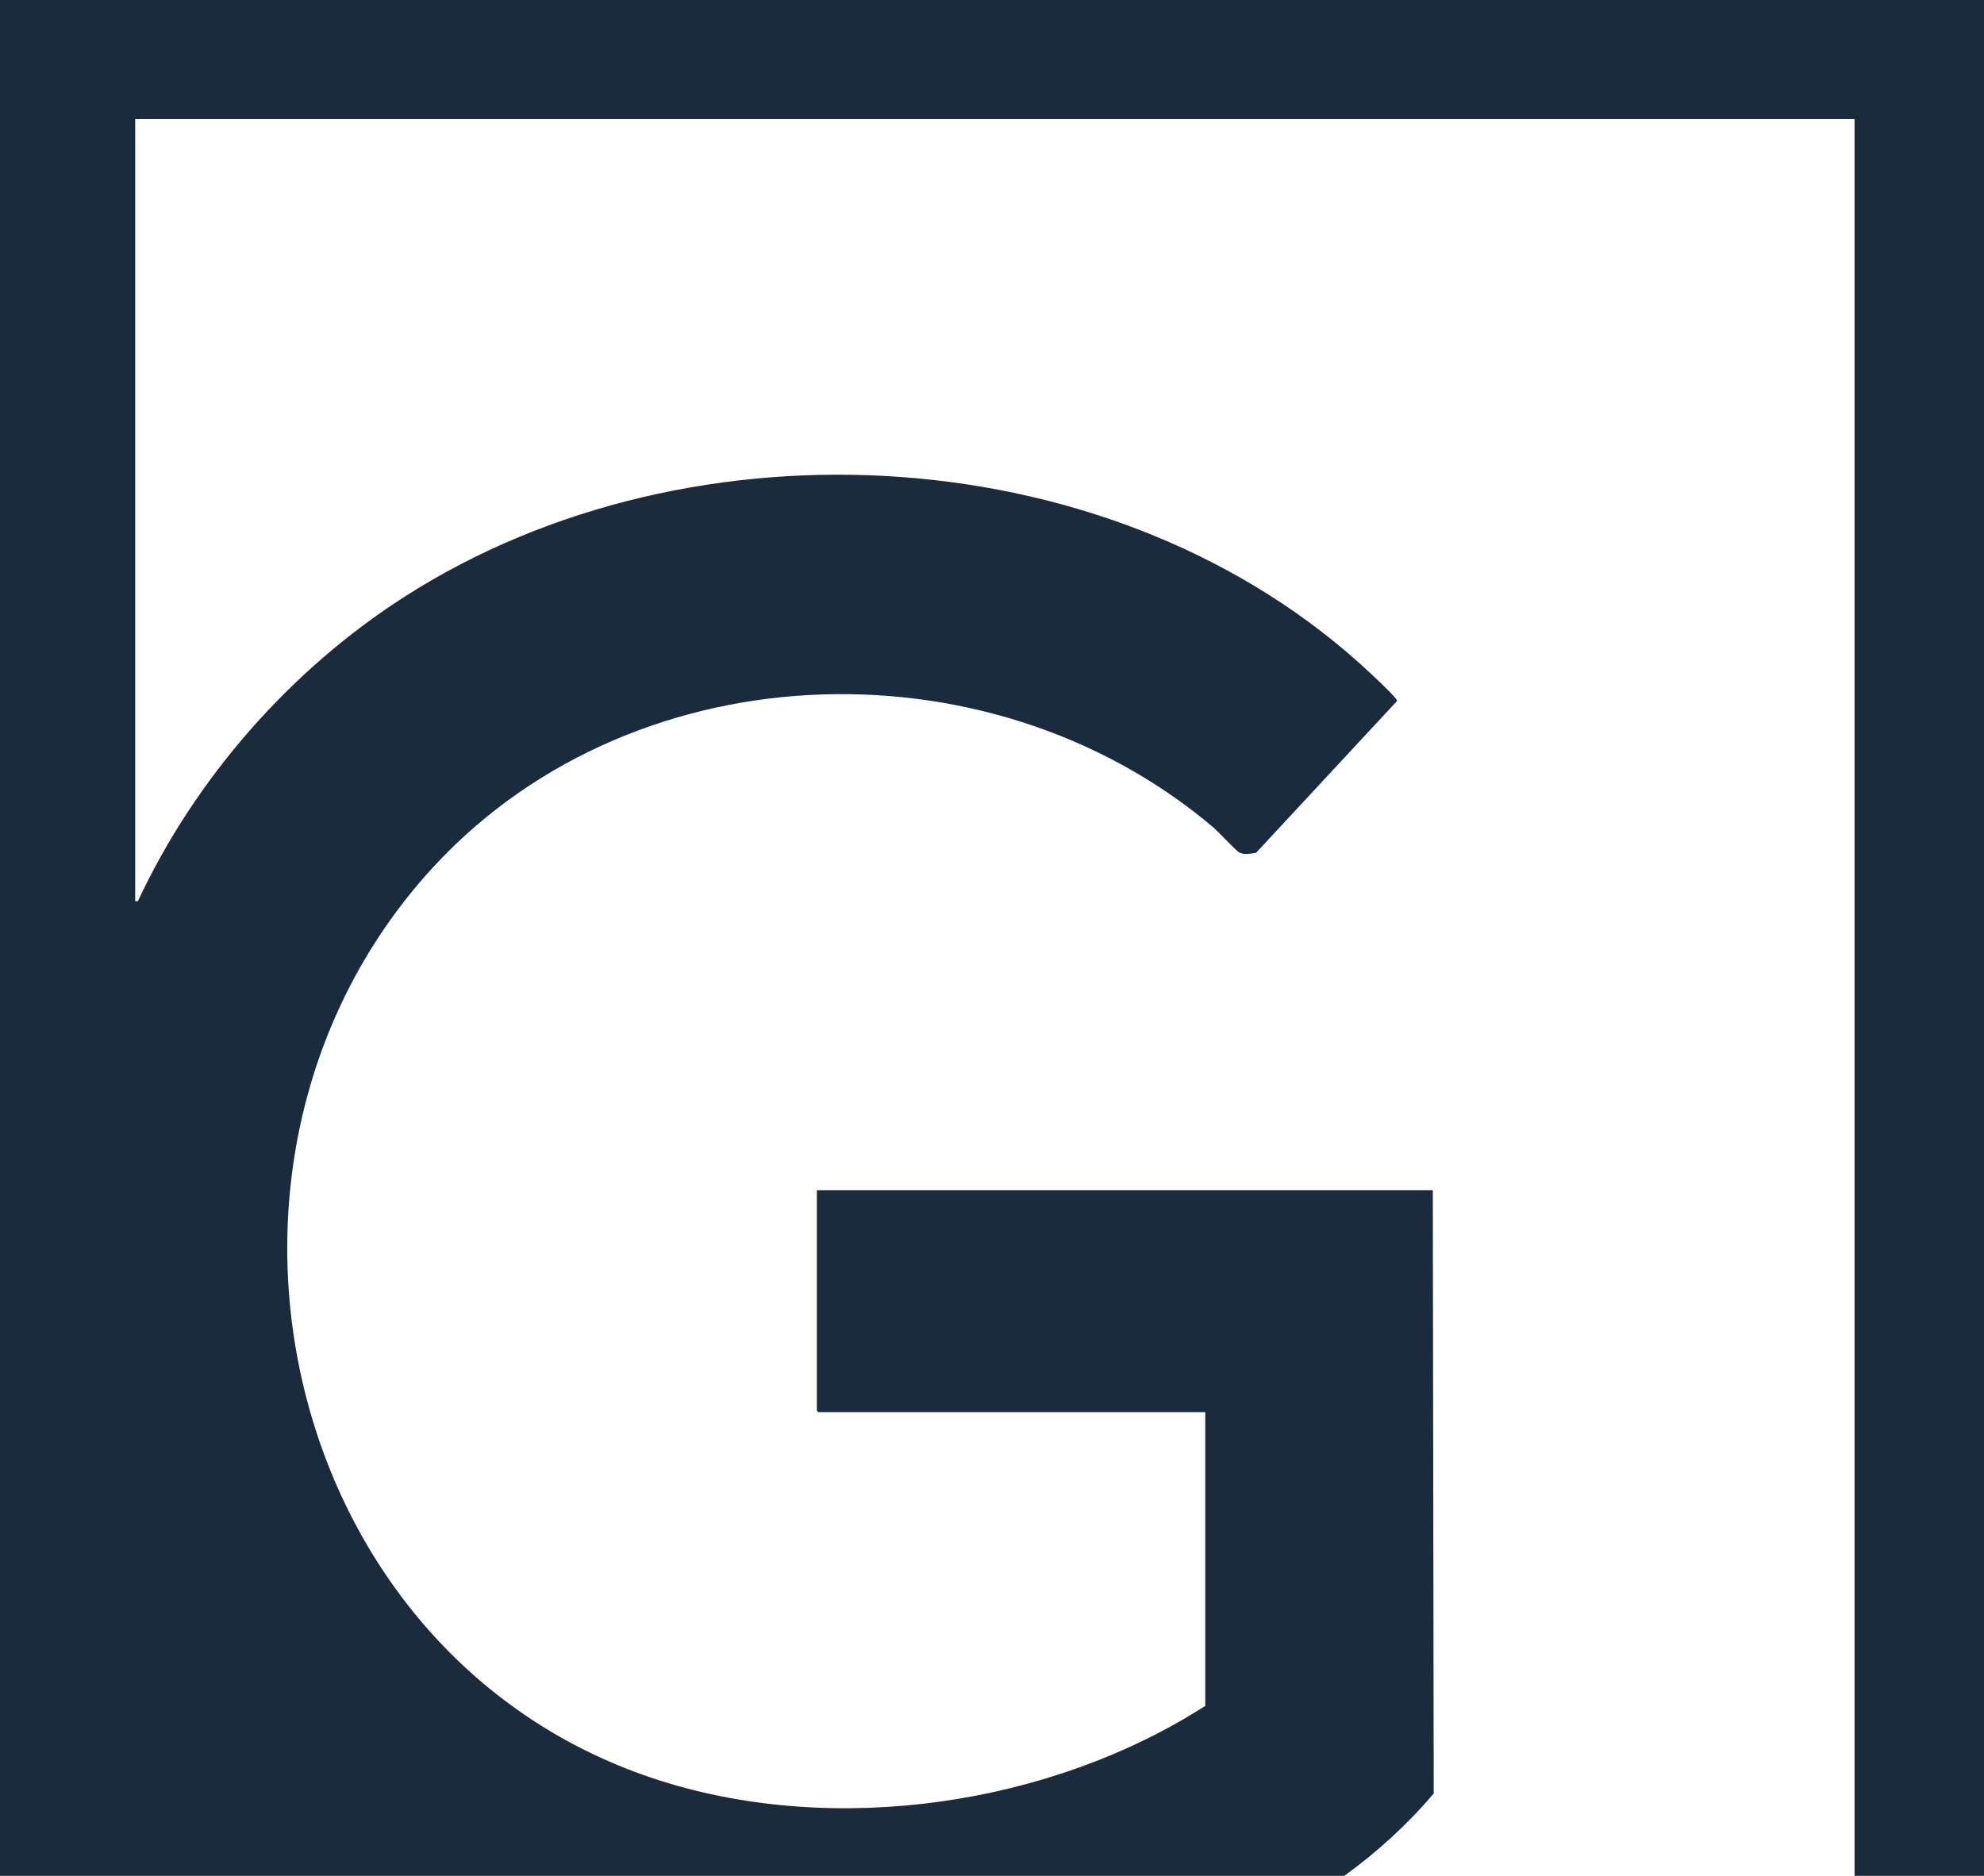
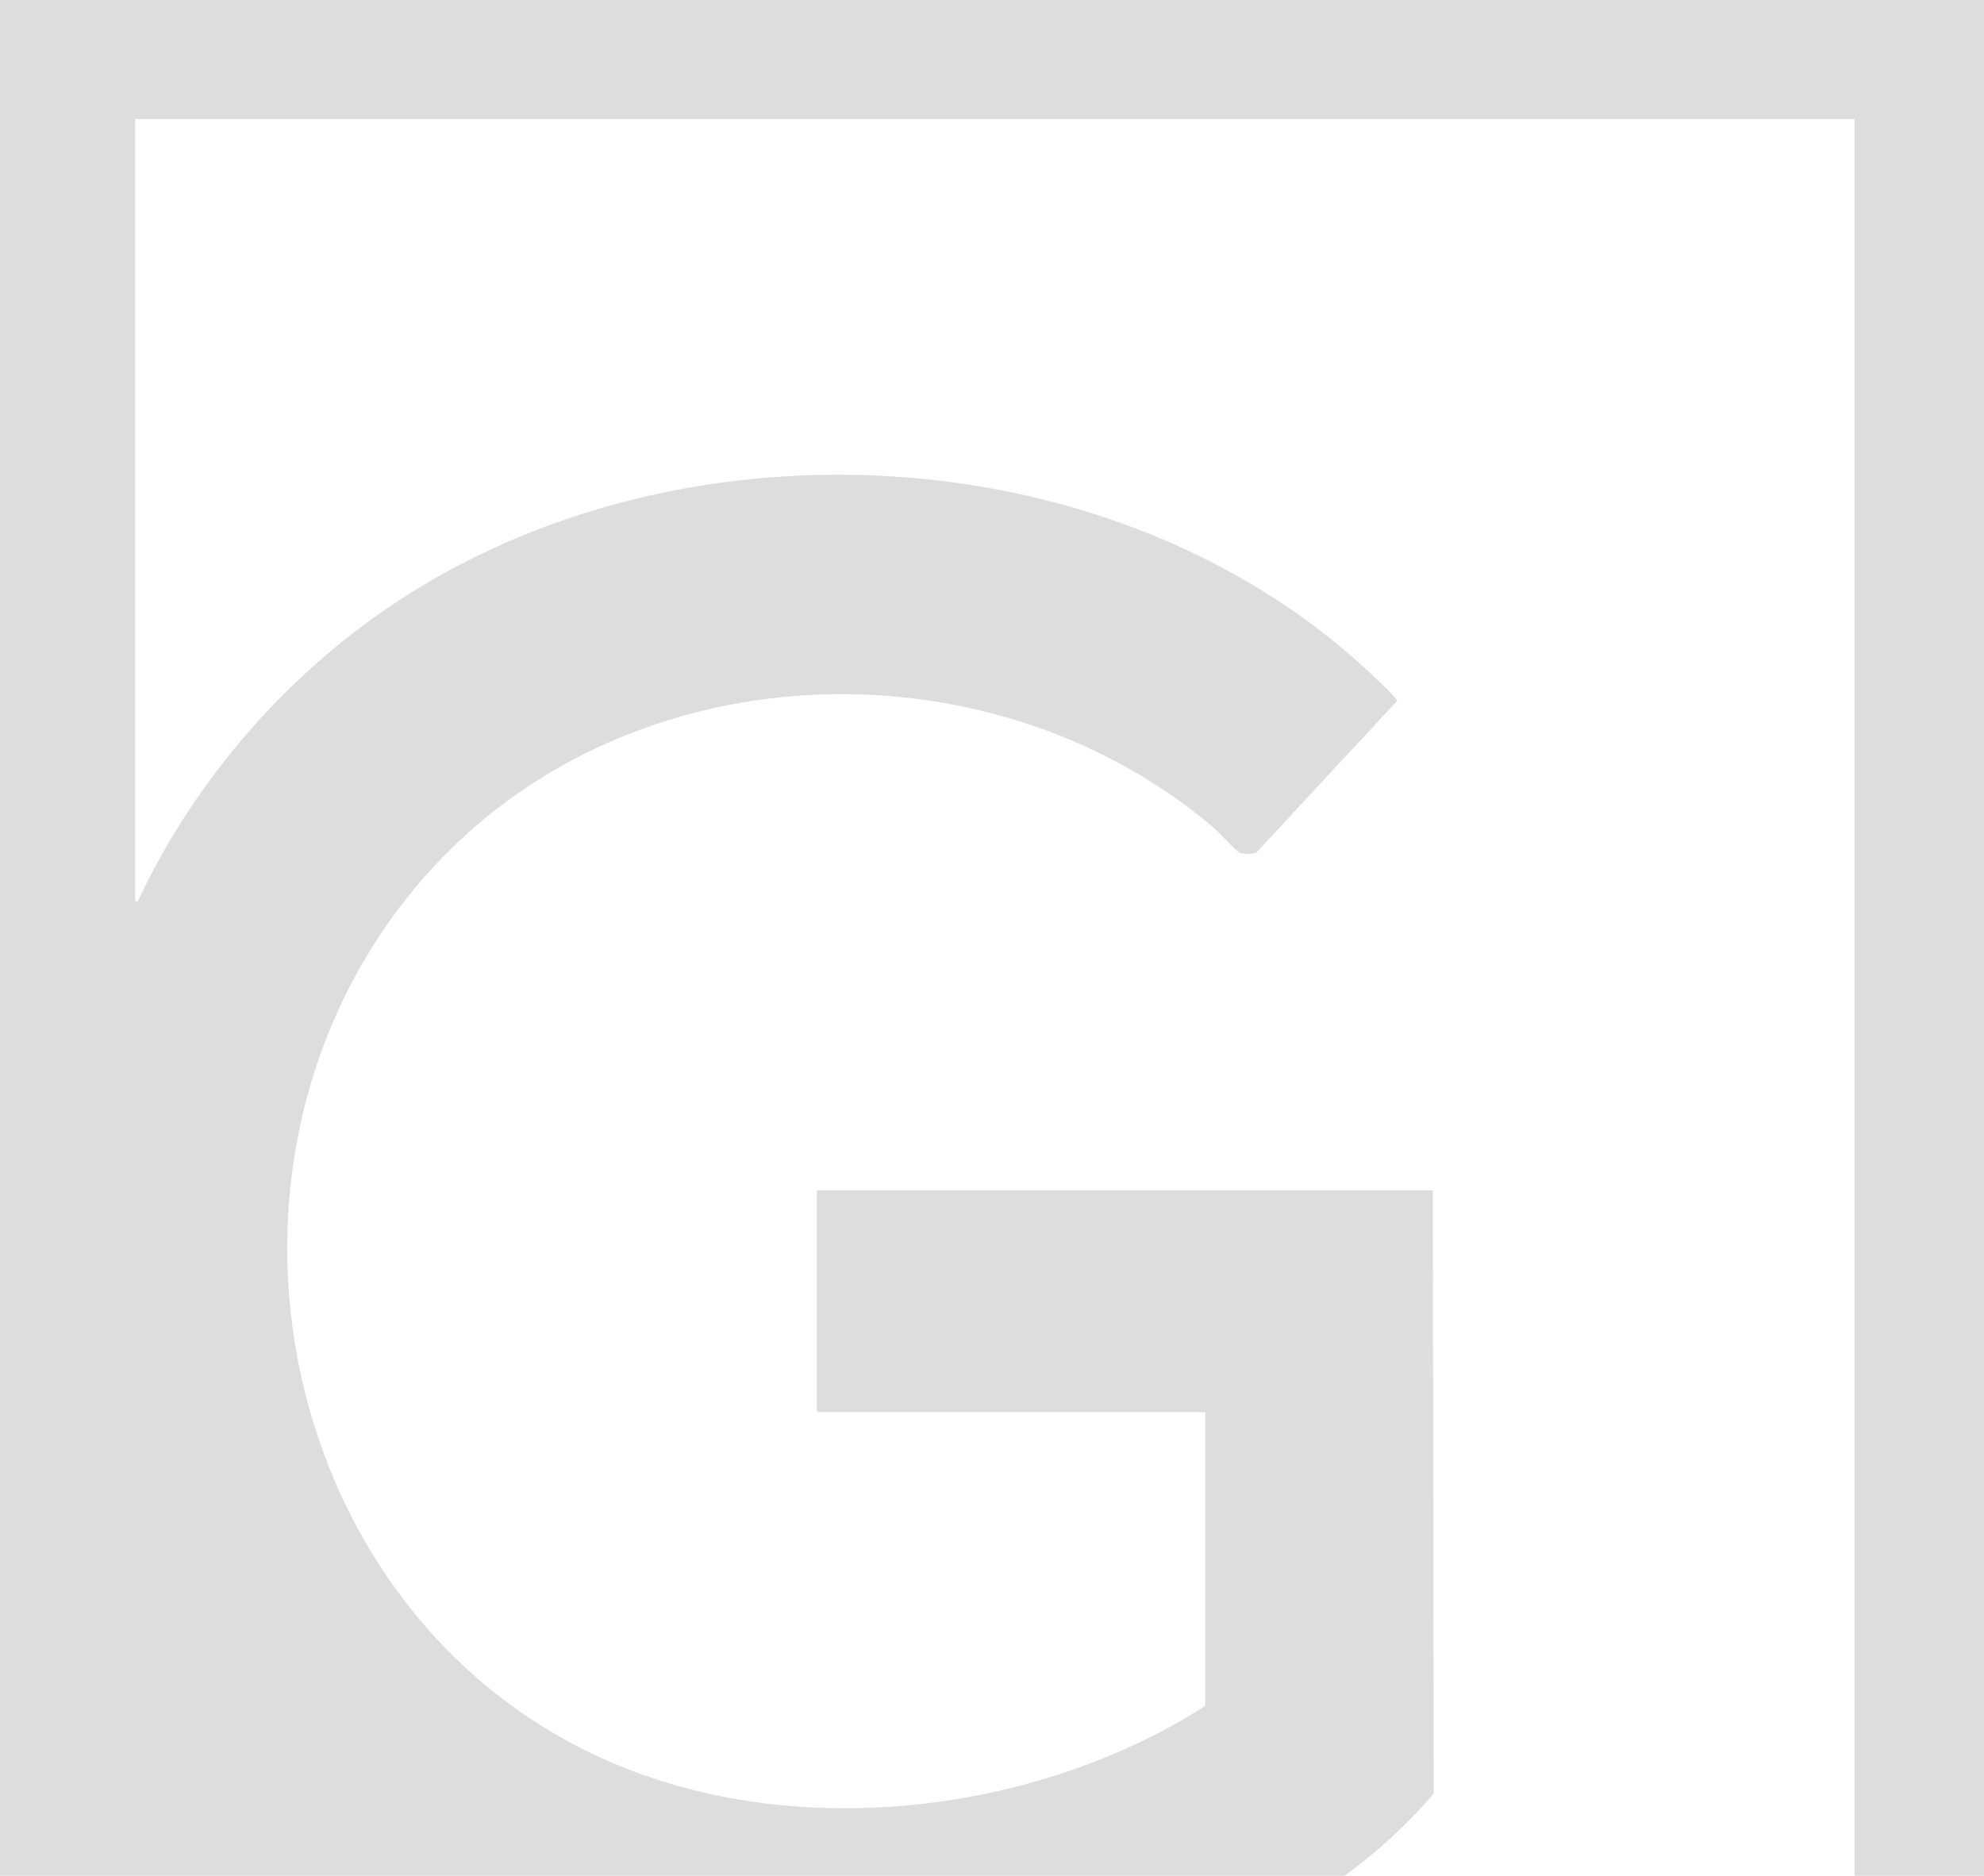
<svg xmlns="http://www.w3.org/2000/svg" id="Layer_1" version="1.1" viewBox="0 0 1000.08 945.6">
  <defs>
    <style>
            .st0 {
-             fill: #192b3c;
+             fill: #dddddd;
            }
        </style>
  </defs>
  <path class="st0" d="M677.6,945.6H0V0h1000.08v945.6h-65.26V60H68.14v394.32l1.37-.07c29.04-62.07,76.82-116.54,134.48-153.49,145.45-93.22,359.97-80.51,487.04,38.83,1.84,1.73,13.41,12.49,13.22,13.73l-71.15,76.63c-2.72.28-5.63,1.09-8.26-.14-1.75-.82-10.72-10.62-13.46-12.93-114.21-96.48-296.47-89-396.63,24.24-129.99,146.97-72.17,396.29,118.41,456.61,88.77,28.1,196.47,12.15,274.38-37.81v-148.08h-195.07l-.72-.72v-111.12h310.49l.46,304.06c-13.17,15.57-28.5,29.57-45.09,41.54Z" />
</svg>
